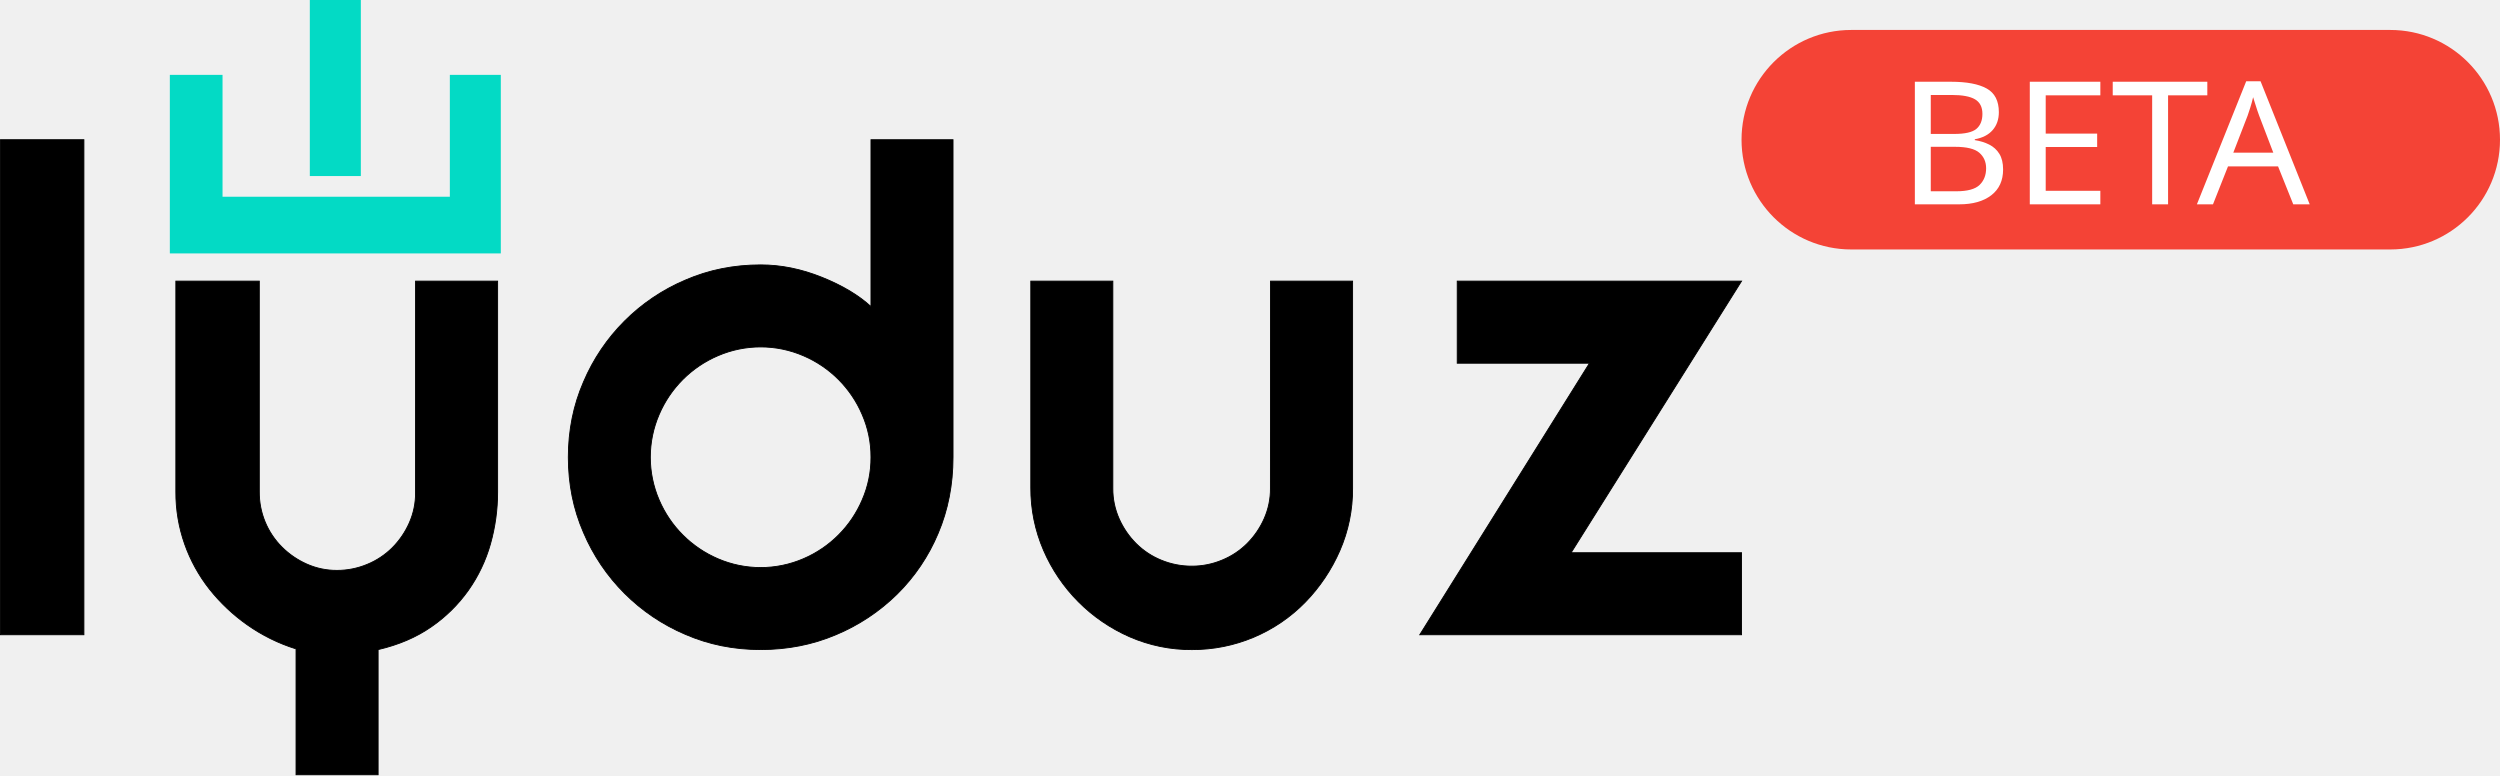
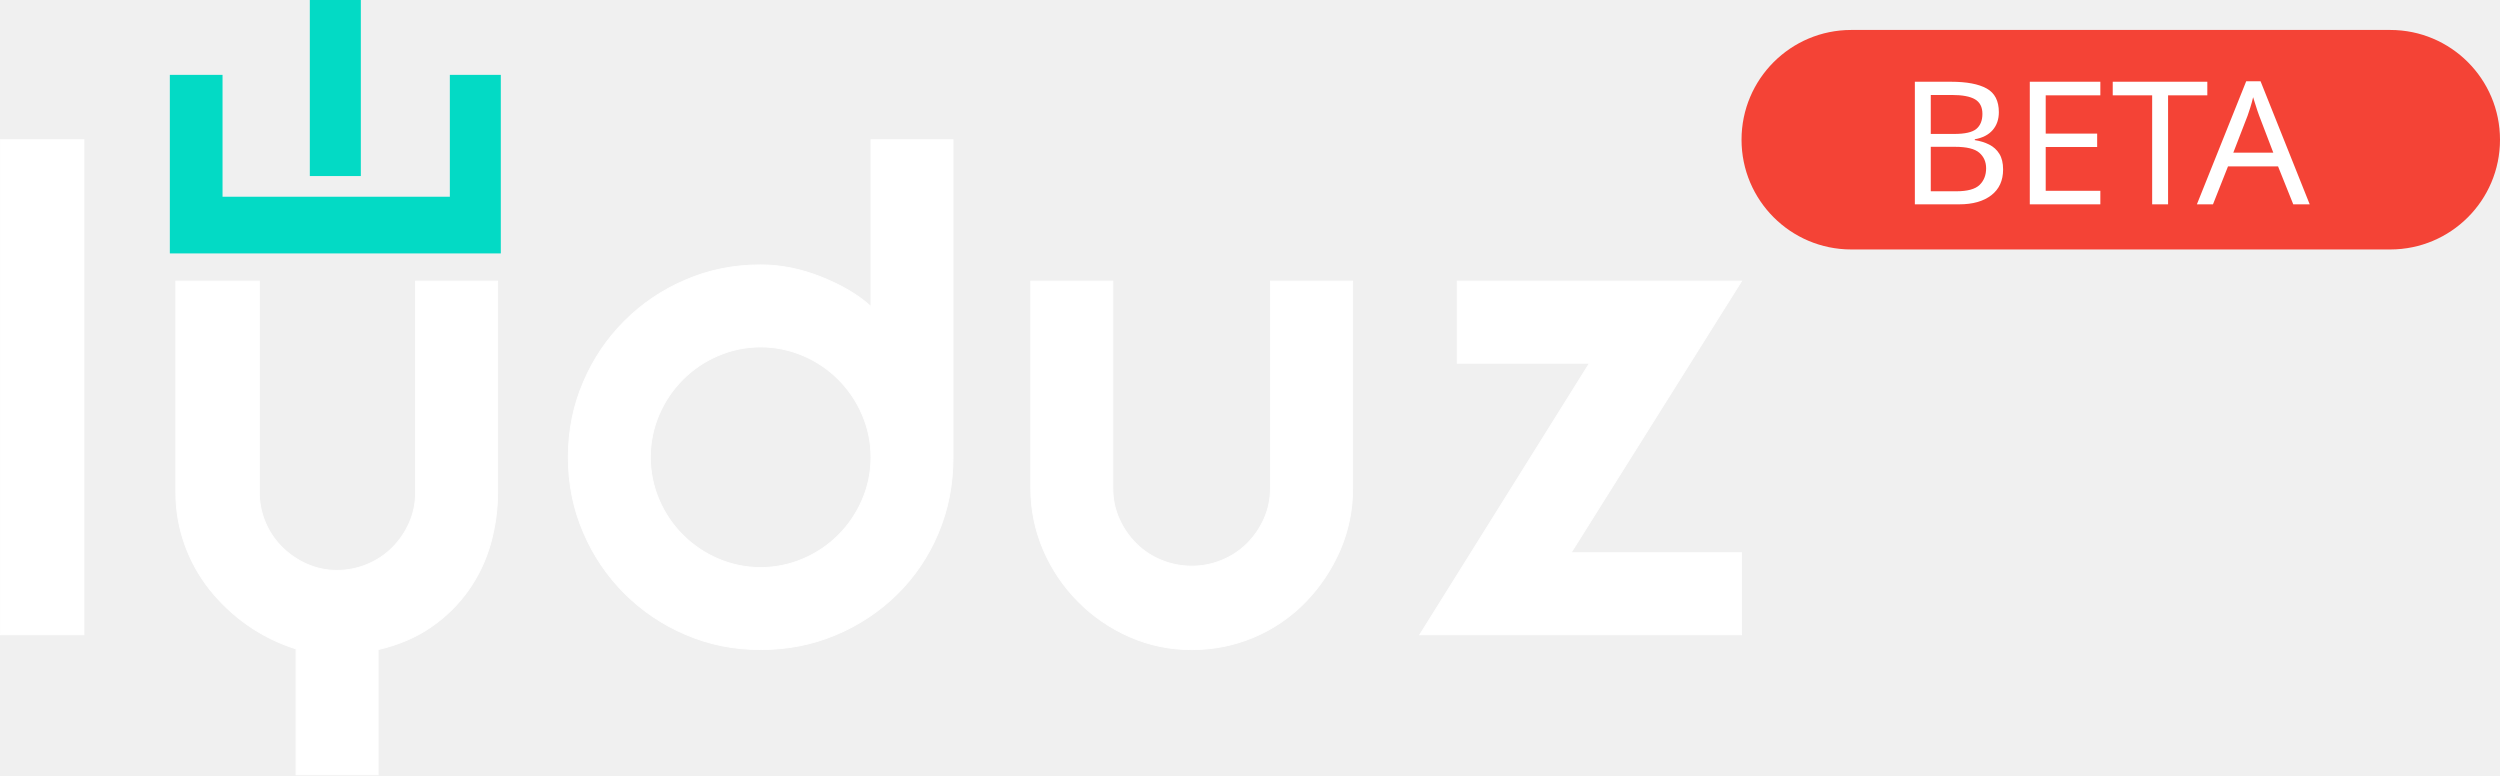
<svg xmlns="http://www.w3.org/2000/svg" viewBox="0 0 2768.21 858.39">
  <defs>
-     <style>.cls-1{fill:#03dac5;}.cls-2{stroke:#000;stroke-miterlimit:10;}.cls-3{fill:#f44336;}.cls-4{isolation:isolate;font-size:190.09px;fill:#fff;font-family:Nunito-Regular, Nunito;}</style>
+     <style>.cls-1{fill:#03dac5;}.cls-2,.cls-4{fill:#fff;}.cls-2{stroke:#fff;stroke-miterlimit:10;}.cls-3{fill:#f44336;}.cls-4{isolation:isolate;font-size:190.09px;font-family:Nunito-Regular, Nunito;}</style>
  </defs>
  <g id="Layer_2" data-name="Layer 2">
    <g id="Layer_1-2" data-name="Layer 1">
      <g id="Layer_2-2" data-name="Layer 2">
        <g id="Layer_1-2-2" data-name="Layer 1-2">
          <rect class="cls-1" x="343.05" width="56.5" height="194.94" />
          <polygon class="cls-1" points="554.53 82.9 554.53 280.6 188.06 280.6 188.06 82.9 246.41 82.9 246.41 217.84 498.11 217.84 498.11 82.9 554.53 82.9" />
          <path class="cls-2" d="M.5,154.7H92.9V702.84H.5Z" />
          <path class="cls-2" d="M460.15,311.31H551V544.67a210,210,0,0,1-7.88,57.54,168.15,168.15,0,0,1-24.42,51.3,164.92,164.92,0,0,1-41.35,40.71q-24.81,17.22-58.68,25.07v138.6H327.81V718.5a193.33,193.33,0,0,1-54-26.62,201.23,201.23,0,0,1-41.89-39.54,174.55,174.55,0,0,1-27.41-49.73,170.91,170.91,0,0,1-9.79-57.94V311.31h92.4V544.67a85.54,85.54,0,0,0,25.06,61.07,91.35,91.35,0,0,0,27.41,18.79,81,81,0,0,0,33.67,7.05,86.22,86.22,0,0,0,33.28-6.65,84.83,84.83,0,0,0,27.8-18.4,91.17,91.17,0,0,0,18.79-27.41,81.05,81.05,0,0,0,7-33.68Z" />
          <path class="cls-2" d="M1055.26,506.29q0,45.42-16.45,84.18a206.88,206.88,0,0,1-45.41,67.34,214.71,214.71,0,0,1-67.73,45q-38.77,16.44-83.4,16.45t-83.4-16.84A212.92,212.92,0,0,1,646.11,589.69q-16.83-38.76-16.83-83.4t16.83-83.39A212.81,212.81,0,0,1,758.87,310.14q38.77-16.83,83.4-16.83,33.66,0,67.74,13.7t54.41,32.49V154.7h90.84Zm-90.84,0a116.64,116.64,0,0,0-9.79-47.37,123.42,123.42,0,0,0-65-65,119.55,119.55,0,0,0-94.75,0,123.62,123.62,0,0,0-65,65,119.63,119.63,0,0,0,0,94.75,123.69,123.69,0,0,0,65,65,119.55,119.55,0,0,0,94.75,0,123.55,123.55,0,0,0,65-65,116.52,116.52,0,0,0,9.79-47.38Z" />
          <path class="cls-2" d="M1406.86,311.31h90.84V540.75a169.62,169.62,0,0,1-14.1,68.91,191.86,191.86,0,0,1-38,56.77,174.42,174.42,0,0,1-125.68,52.86,169.45,169.45,0,0,1-68.91-14.1,184.42,184.42,0,0,1-95.53-95.92,172.35,172.35,0,0,1-14.09-69.3V311.31h90.83V540.75a81,81,0,0,0,7,33.67A91.17,91.17,0,0,0,1258,601.83a84.68,84.68,0,0,0,27.8,18.4,88,88,0,0,0,34.06,6.66,86,86,0,0,0,33.28-6.66,84.83,84.83,0,0,0,27.8-18.4,91.17,91.17,0,0,0,18.79-27.41,81,81,0,0,0,7-33.67Z" />
          <path class="cls-2" d="M1613.57,311.31h314.8L1739.65,612h188.72v90.84H1572.08L1760,402.15H1613.57Z" />
          <path class="cls-3" d="M2049.9,33.17h596.78A121.53,121.53,0,0,1,2768.21,154.7h0a121.53,121.53,0,0,1-121.53,121.53H2049.9A121.53,121.53,0,0,1,1928.37,154.7h0A121.53,121.53,0,0,1,2049.9,33.17Z" />
          <text class="cls-4" transform="translate(2101.3 226.25) scale(1.03 1)">BETA</text>
        </g>
      </g>
    </g>
  </g>
</svg>
